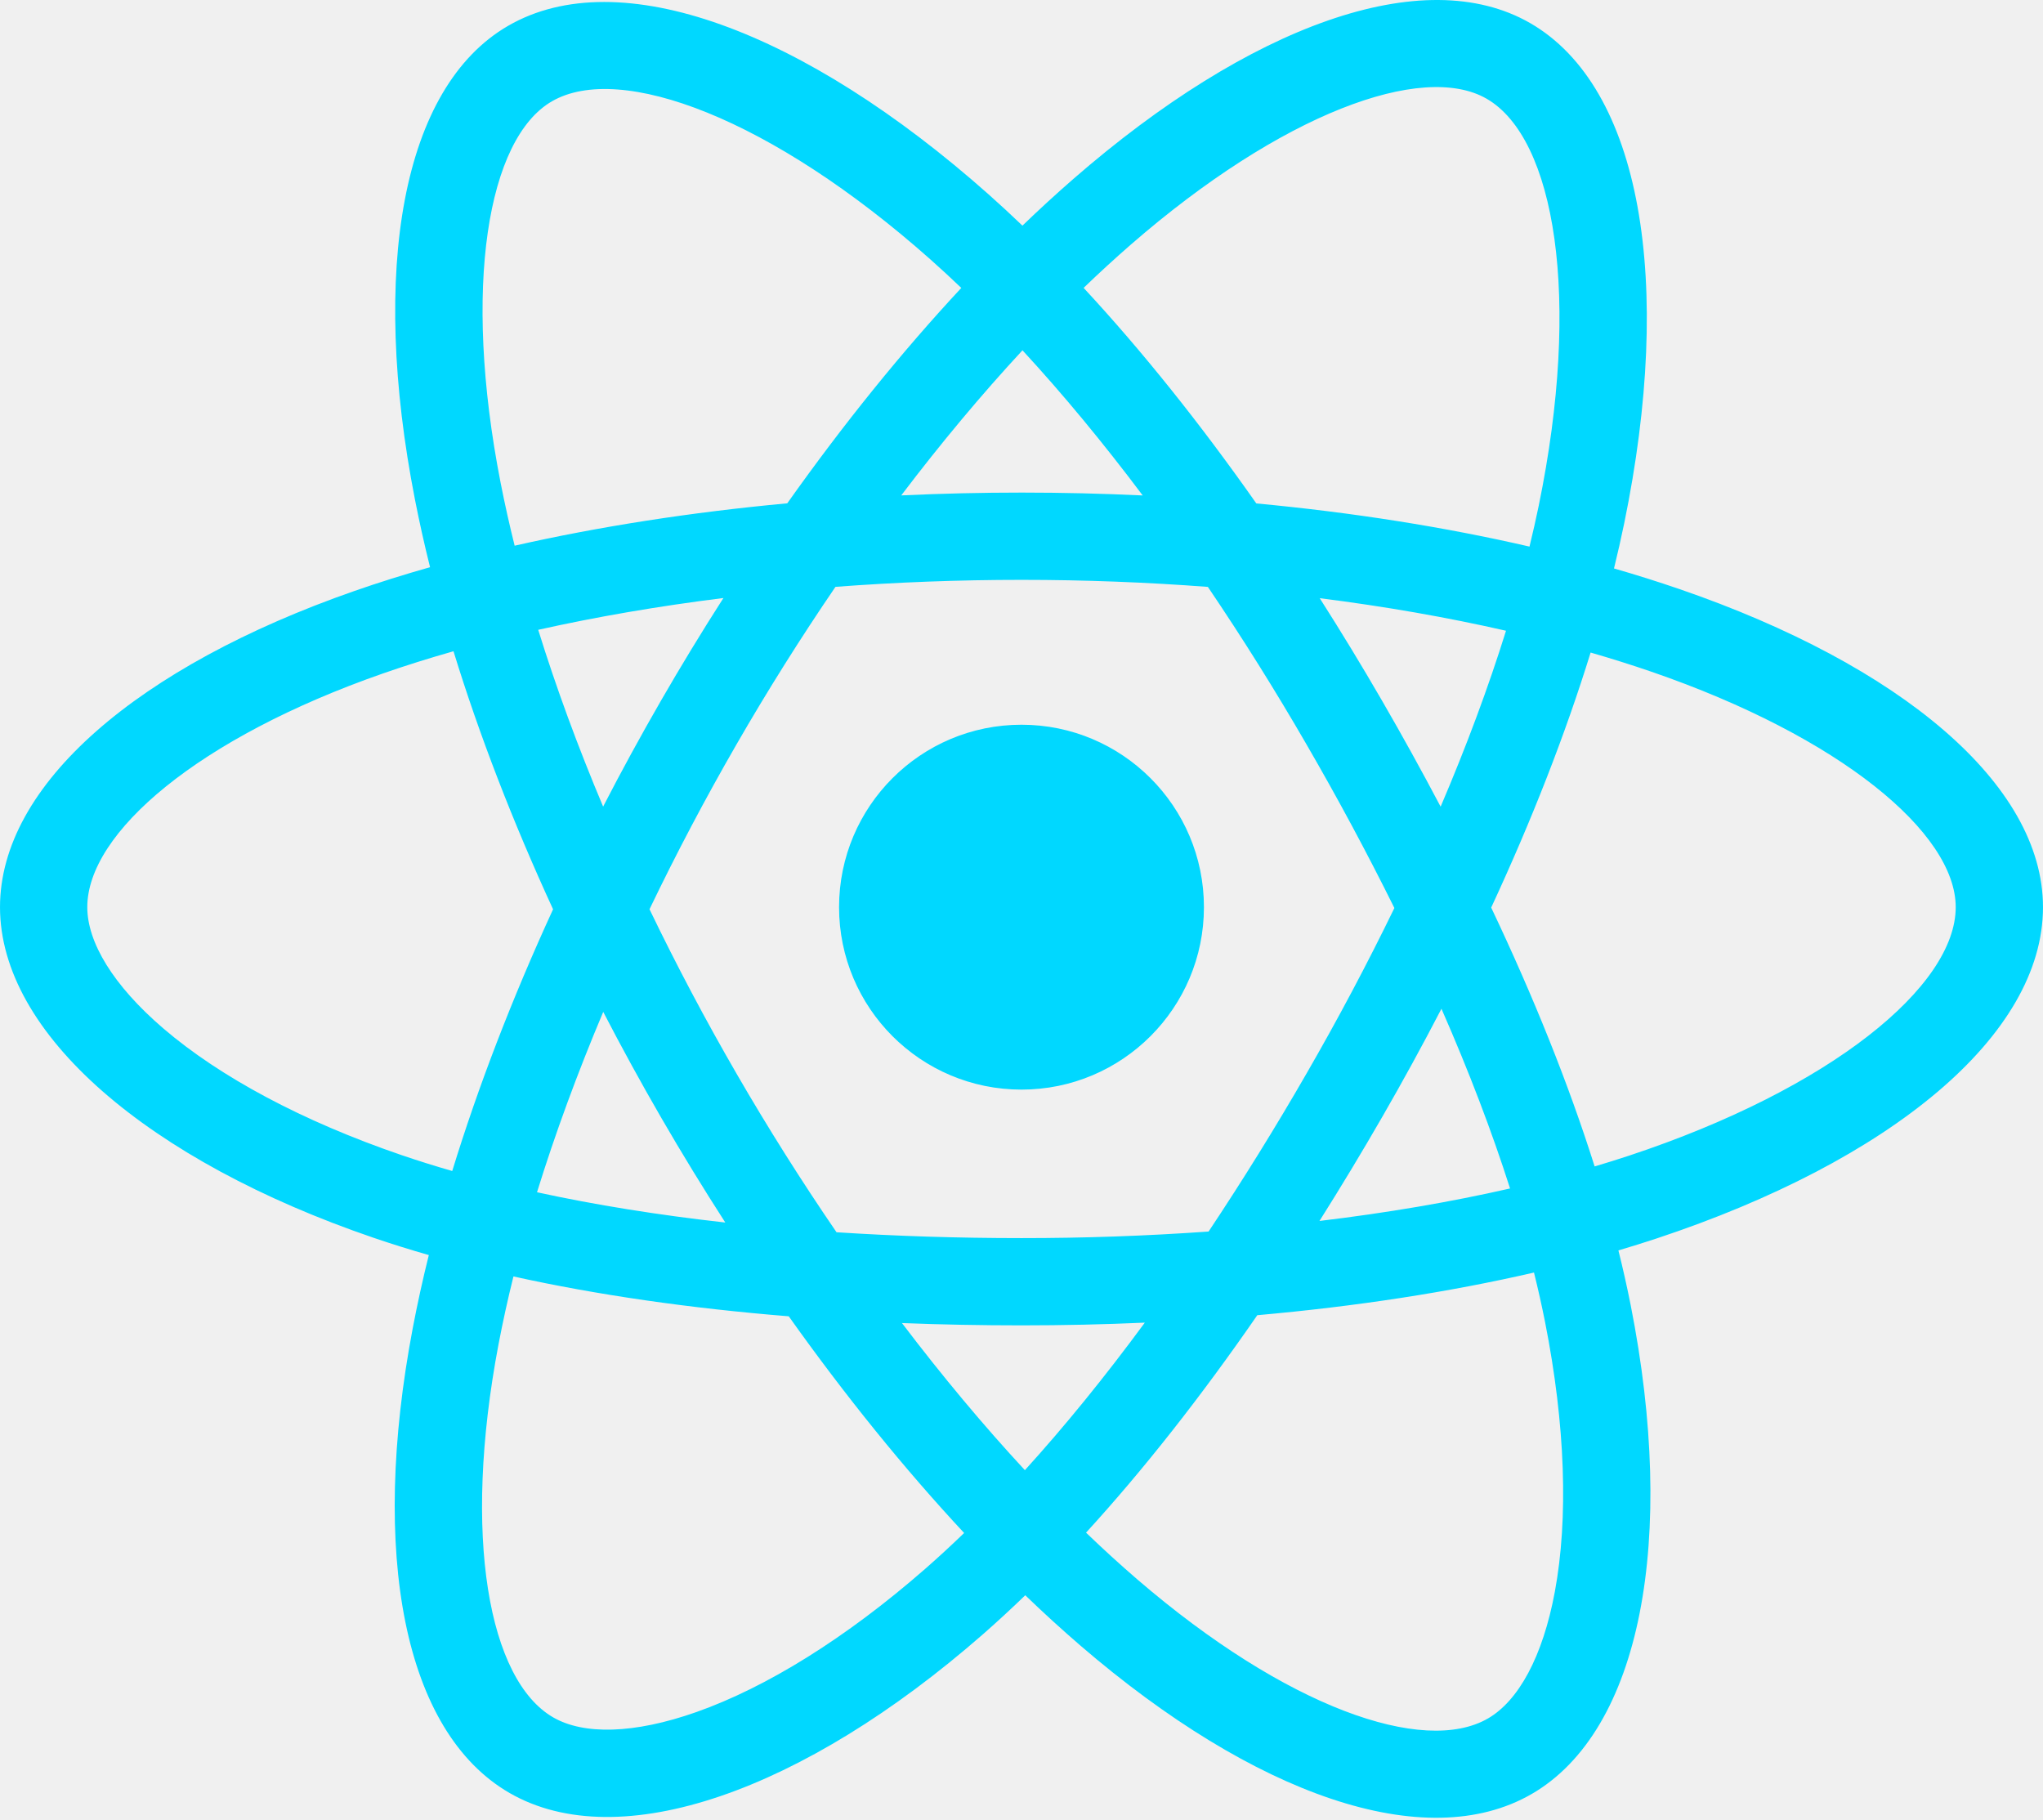
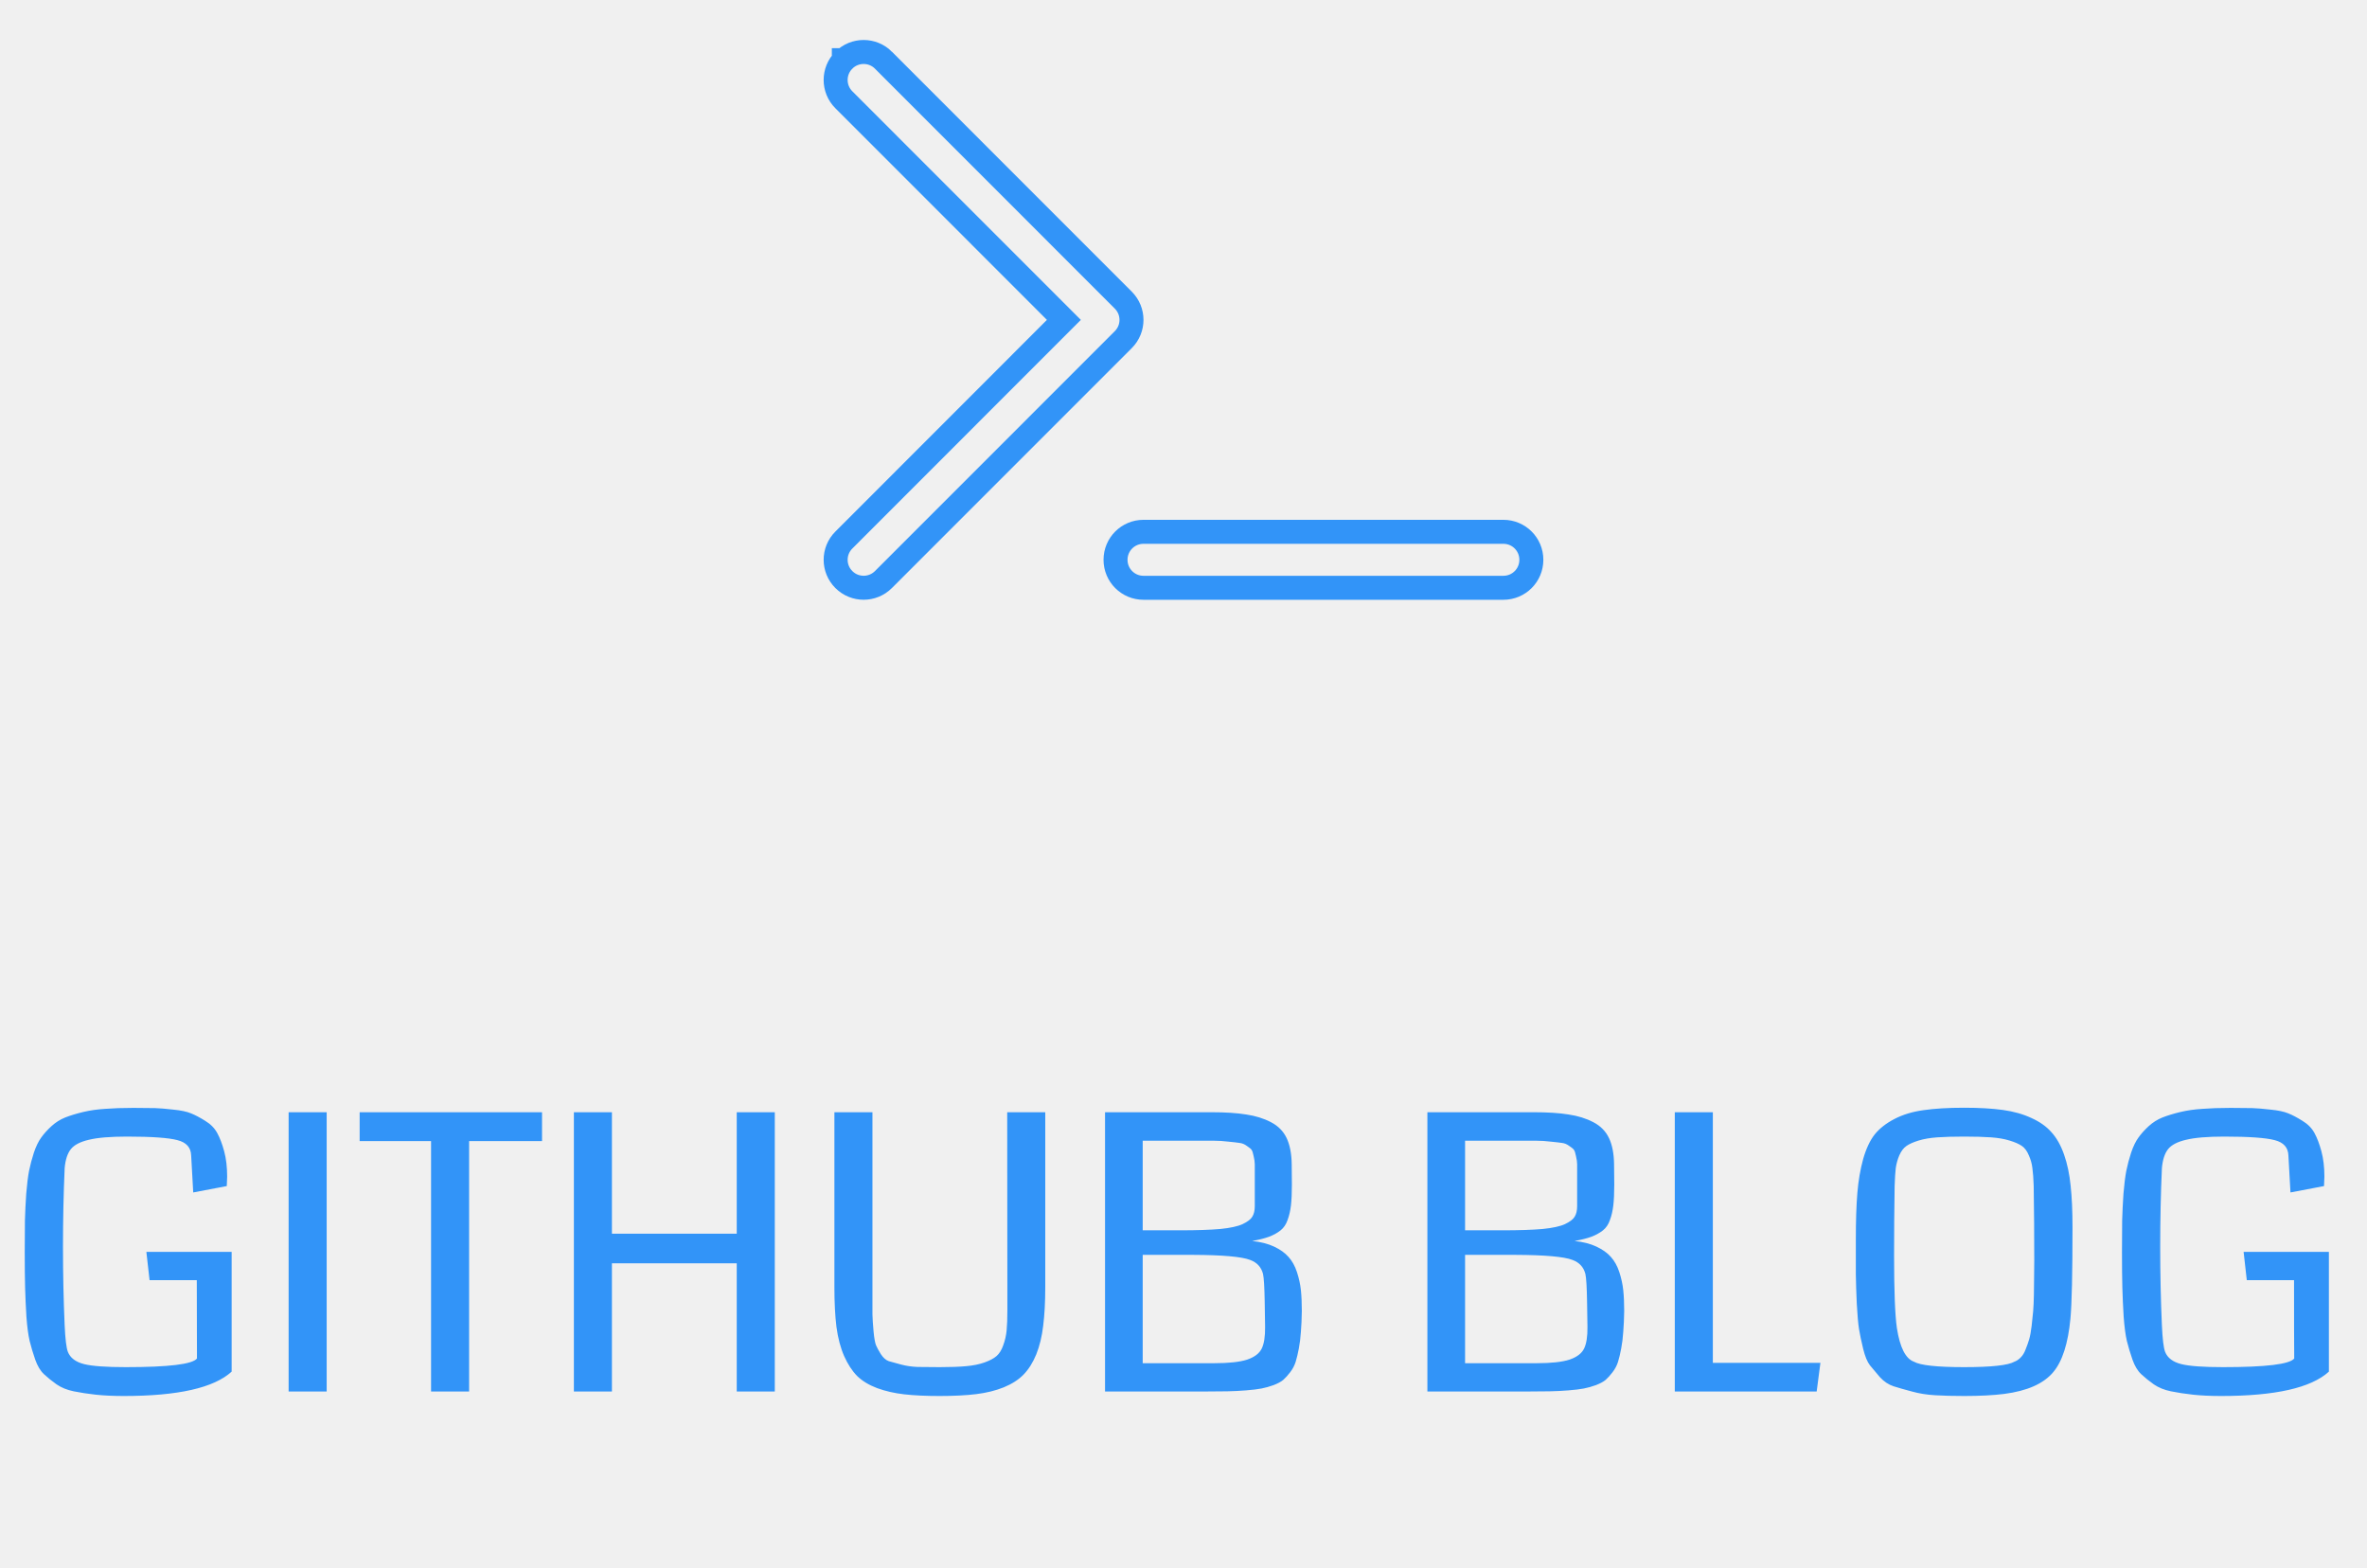
- <svg xmlns="http://www.w3.org/2000/svg" aria-hidden="true" role="img" class="iconify iconify--logos" width="35.93" height="32" preserveAspectRatio="xMidYMid meet" viewBox="0 0 256 228">
-   <path fill="#00D8FF" d="M210.483 73.824a171.49 171.49 0 0 0-8.24-2.597c.465-1.9.893-3.777 1.273-5.621c6.238-30.281 2.16-54.676-11.769-62.708c-13.355-7.7-35.196.329-57.254 19.526a171.23 171.23 0 0 0-6.375 5.848a155.866 155.866 0 0 0-4.241-3.917C100.759 3.829 77.587-4.822 63.673 3.233C50.33 10.957 46.379 33.89 51.995 62.588a170.974 170.974 0 0 0 1.892 8.48c-3.28.932-6.445 1.924-9.474 2.98C17.309 83.498 0 98.307 0 113.668c0 15.865 18.582 31.778 46.812 41.427a145.52 145.52 0 0 0 6.921 2.165a167.467 167.467 0 0 0-2.01 9.138c-5.354 28.2-1.173 50.591 12.134 58.266c13.744 7.926 36.812-.22 59.273-19.855a145.567 145.567 0 0 0 5.342-4.923a168.064 168.064 0 0 0 6.92 6.314c21.758 18.722 43.246 26.282 56.54 18.586c13.731-7.949 18.194-32.003 12.4-61.268a145.016 145.016 0 0 0-1.535-6.842c1.62-.48 3.21-.974 4.76-1.488c29.348-9.723 48.443-25.443 48.443-41.52c0-15.417-17.868-30.326-45.517-39.844Zm-6.365 70.984c-1.4.463-2.836.91-4.3 1.345c-3.24-10.257-7.612-21.163-12.963-32.432c5.106-11 9.31-21.767 12.459-31.957c2.619.758 5.16 1.557 7.61 2.4c23.69 8.156 38.14 20.213 38.14 29.504c0 9.896-15.606 22.743-40.946 31.14Zm-10.514 20.834c2.562 12.94 2.927 24.64 1.23 33.787c-1.524 8.219-4.59 13.698-8.382 15.893c-8.067 4.67-25.32-1.4-43.927-17.412a156.726 156.726 0 0 1-6.437-5.87c7.214-7.889 14.423-17.06 21.459-27.246c12.376-1.098 24.068-2.894 34.671-5.345a134.17 134.17 0 0 1 1.386 6.193ZM87.276 214.515c-7.882 2.783-14.16 2.863-17.955.675c-8.075-4.657-11.432-22.636-6.853-46.752a156.923 156.923 0 0 1 1.869-8.499c10.486 2.32 22.093 3.988 34.498 4.994c7.084 9.967 14.501 19.128 21.976 27.15a134.668 134.668 0 0 1-4.877 4.492c-9.933 8.682-19.886 14.842-28.658 17.94ZM50.35 144.747c-12.483-4.267-22.792-9.812-29.858-15.863c-6.35-5.437-9.555-10.836-9.555-15.216c0-9.322 13.897-21.212 37.076-29.293c2.813-.98 5.757-1.905 8.812-2.773c3.204 10.42 7.406 21.315 12.477 32.332c-5.137 11.18-9.399 22.249-12.634 32.792a134.718 134.718 0 0 1-6.318-1.979Zm12.378-84.26c-4.811-24.587-1.616-43.134 6.425-47.789c8.564-4.958 27.502 2.111 47.463 19.835a144.318 144.318 0 0 1 3.841 3.545c-7.438 7.987-14.787 17.08-21.808 26.988c-12.04 1.116-23.565 2.908-34.161 5.309a160.342 160.342 0 0 1-1.76-7.887Zm110.427 27.268a347.8 347.8 0 0 0-7.785-12.803c8.168 1.033 15.994 2.404 23.343 4.08c-2.206 7.072-4.956 14.465-8.193 22.045a381.151 381.151 0 0 0-7.365-13.322Zm-45.032-43.861c5.044 5.465 10.096 11.566 15.065 18.186a322.04 322.04 0 0 0-30.257-.006c4.974-6.559 10.069-12.652 15.192-18.18ZM82.802 87.83a323.167 323.167 0 0 0-7.227 13.238c-3.184-7.553-5.909-14.98-8.134-22.152c7.304-1.634 15.093-2.97 23.209-3.984a321.524 321.524 0 0 0-7.848 12.897Zm8.081 65.352c-8.385-.936-16.291-2.203-23.593-3.793c2.26-7.3 5.045-14.885 8.298-22.6a321.187 321.187 0 0 0 7.257 13.246c2.594 4.48 5.28 8.868 8.038 13.147Zm37.542 31.03c-5.184-5.592-10.354-11.779-15.403-18.433c4.902.192 9.899.29 14.978.29c5.218 0 10.376-.117 15.453-.343c-4.985 6.774-10.018 12.97-15.028 18.486Zm52.198-57.817c3.422 7.8 6.306 15.345 8.596 22.52c-7.422 1.694-15.436 3.058-23.88 4.071a382.417 382.417 0 0 0 7.859-13.026a347.403 347.403 0 0 0 7.425-13.565Zm-16.898 8.101a358.557 358.557 0 0 1-12.281 19.815a329.4 329.4 0 0 1-23.444.823c-7.967 0-15.716-.248-23.178-.732a310.202 310.202 0 0 1-12.513-19.846h.001a307.41 307.41 0 0 1-10.923-20.627a310.278 310.278 0 0 1 10.89-20.637l-.001.001a307.318 307.318 0 0 1 12.413-19.761c7.613-.576 15.42-.876 23.31-.876H128c7.926 0 15.743.303 23.354.883a329.357 329.357 0 0 1 12.335 19.695a358.489 358.489 0 0 1 11.036 20.54a329.472 329.472 0 0 1-11 20.722Zm22.56-122.124c8.572 4.944 11.906 24.881 6.52 51.026c-.344 1.668-.73 3.367-1.15 5.09c-10.622-2.452-22.155-4.275-34.23-5.408c-7.034-10.017-14.323-19.124-21.64-27.008a160.789 160.789 0 0 1 5.888-5.4c18.9-16.447 36.564-22.941 44.612-18.3ZM128 90.808c12.625 0 22.86 10.235 22.86 22.86s-10.235 22.86-22.86 22.86s-22.86-10.235-22.86-22.86s10.235-22.86 22.86-22.86Z" />
+ <svg xmlns="http://www.w3.org/2000/svg" width="148" height="98" viewBox="0 0 148 98" fill="none">
+   <g clip-path="url(#clip0_406_119)">
+     <path d="M70.235 18.765L70.235 18.765C70.919 19.448 70.919 20.552 70.235 21.235L70.235 21.235L55.238 36.235C54.554 36.919 53.446 36.919 52.763 36.235C52.079 35.552 52.079 34.448 52.763 33.765L52.763 33.765L65.991 20.53L66.521 20L65.991 19.47L52.763 6.238C52.763 6.238 52.763 6.238 52.763 6.238C52.079 5.554 52.079 4.446 52.762 3.763C52.762 3.762 52.762 3.762 52.762 3.762C52.763 3.762 52.763 3.762 52.763 3.762C53.446 3.079 54.554 3.079 55.238 3.762C55.238 3.763 55.238 3.763 55.238 3.763L70.235 18.765ZM94 33.25C94.969 33.25 95.75 34.031 95.75 35C95.75 35.969 94.969 36.75 94 36.75H71.5C70.531 36.75 69.75 35.969 69.75 35C69.75 34.031 70.531 33.25 71.5 33.25H94Z" stroke="#3294F8" stroke-width="1.5" />
+   </g>
+   <path d="M14.484 78.269V85.758C13.375 86.773 11.129 87.281 7.746 87.281C7.082 87.281 6.496 87.254 5.988 87.199C5.488 87.144 5.027 87.074 4.605 86.988C4.191 86.902 3.836 86.758 3.539 86.555C3.242 86.344 2.98 86.133 2.754 85.922C2.527 85.711 2.344 85.406 2.203 85.008C2.062 84.602 1.945 84.211 1.852 83.836C1.766 83.461 1.699 82.957 1.652 82.324C1.613 81.691 1.586 81.086 1.57 80.508C1.555 79.93 1.547 79.188 1.547 78.281C1.547 77.508 1.551 76.848 1.559 76.301C1.574 75.754 1.602 75.195 1.641 74.625C1.688 74.055 1.746 73.582 1.816 73.207C1.895 72.824 1.996 72.441 2.121 72.059C2.254 71.668 2.406 71.356 2.578 71.121C2.75 70.879 2.965 70.641 3.223 70.406C3.48 70.172 3.766 69.992 4.078 69.867C4.398 69.742 4.77 69.629 5.191 69.527C5.613 69.426 6.074 69.359 6.574 69.328C7.074 69.289 7.641 69.269 8.273 69.269C8.312 69.269 8.371 69.269 8.449 69.269C8.996 69.269 9.41 69.273 9.691 69.281C9.973 69.289 10.352 69.32 10.828 69.375C11.312 69.422 11.684 69.5 11.941 69.609C12.199 69.711 12.496 69.867 12.832 70.078C13.168 70.281 13.418 70.535 13.582 70.84C13.746 71.137 13.891 71.516 14.016 71.977C14.141 72.438 14.203 72.969 14.203 73.57C14.203 73.711 14.195 73.906 14.18 74.156L12.082 74.555L11.953 72.246C11.938 71.746 11.652 71.426 11.098 71.285C10.543 71.137 9.492 71.062 7.945 71.062C6.891 71.062 6.094 71.129 5.555 71.262C5.016 71.387 4.641 71.582 4.43 71.848C4.219 72.113 4.09 72.508 4.043 73.031C3.973 74.633 3.938 76.273 3.938 77.953C3.938 79.641 3.973 81.281 4.043 82.875C4.082 83.719 4.148 84.266 4.242 84.516C4.391 84.898 4.73 85.156 5.262 85.289C5.762 85.414 6.633 85.477 7.875 85.477C10.547 85.477 12.027 85.297 12.316 84.938C12.309 84.133 12.305 82.5 12.305 80.039H9.352L9.152 78.269H14.484ZM20.426 87H18.047V69.539H20.426V87ZM33.891 71.344H29.332V87H26.953V71.344H22.488V69.539H33.891V71.344ZM48.445 87H46.066V78.984H38.262V87H35.883V69.539H38.262V77.133H46.066V69.539H48.445V87ZM65.356 69.539V80.473C65.356 81.41 65.312 82.215 65.227 82.887C65.148 83.559 65.004 84.156 64.793 84.68C64.582 85.195 64.316 85.617 63.996 85.945C63.684 86.266 63.27 86.531 62.754 86.742C62.246 86.945 61.676 87.086 61.043 87.164C60.41 87.242 59.645 87.281 58.746 87.281C57.879 87.281 57.141 87.246 56.531 87.176C55.922 87.106 55.359 86.977 54.844 86.789C54.328 86.594 53.91 86.34 53.59 86.027C53.277 85.707 53.008 85.293 52.781 84.785C52.555 84.269 52.395 83.664 52.301 82.969C52.215 82.273 52.172 81.441 52.172 80.473V69.539H54.551V80.777C54.551 81.426 54.551 81.894 54.551 82.184C54.559 82.473 54.582 82.828 54.621 83.25C54.66 83.664 54.711 83.949 54.773 84.106C54.836 84.254 54.938 84.441 55.078 84.668C55.227 84.894 55.391 85.039 55.57 85.102C55.758 85.156 56.012 85.227 56.332 85.312C56.652 85.398 56.996 85.449 57.363 85.465C57.738 85.473 58.203 85.477 58.758 85.477C59.414 85.477 59.961 85.457 60.398 85.418C60.844 85.379 61.23 85.301 61.559 85.184C61.887 85.066 62.137 84.934 62.309 84.785C62.488 84.629 62.629 84.402 62.73 84.106C62.84 83.809 62.91 83.5 62.941 83.18C62.973 82.859 62.988 82.434 62.988 81.902L62.977 69.539H65.356ZM81.398 81.973C81.391 82.465 81.371 82.898 81.34 83.273C81.316 83.641 81.273 83.988 81.211 84.316C81.148 84.644 81.082 84.922 81.012 85.148C80.941 85.375 80.828 85.59 80.672 85.793C80.523 85.988 80.379 86.148 80.238 86.273C80.098 86.391 79.894 86.5 79.629 86.602C79.371 86.695 79.121 86.766 78.879 86.812C78.637 86.859 78.312 86.898 77.906 86.93C77.508 86.961 77.121 86.981 76.746 86.988C76.379 86.996 75.914 87 75.352 87H69.094V69.539H75.727C76.609 69.539 77.34 69.586 77.918 69.68C78.504 69.766 79.019 69.926 79.465 70.16C79.918 70.394 80.246 70.727 80.449 71.156C80.652 71.586 80.758 72.133 80.766 72.797L80.777 74.062C80.777 74.594 80.758 75.027 80.719 75.363C80.68 75.699 80.609 76.004 80.508 76.277C80.414 76.551 80.269 76.766 80.074 76.922C79.879 77.078 79.641 77.211 79.359 77.32C79.086 77.422 78.731 77.512 78.293 77.59C78.824 77.644 79.281 77.762 79.664 77.941C80.047 78.121 80.348 78.336 80.566 78.586C80.793 78.836 80.969 79.152 81.094 79.535C81.219 79.918 81.301 80.293 81.34 80.66C81.379 81.027 81.398 81.465 81.398 81.973ZM78.457 73.559C78.457 73.543 78.457 73.519 78.457 73.488C78.457 73.16 78.457 72.93 78.457 72.797C78.457 72.656 78.434 72.488 78.387 72.293C78.348 72.09 78.305 71.957 78.258 71.894C78.219 71.832 78.121 71.75 77.965 71.648C77.816 71.539 77.668 71.477 77.519 71.461C77.371 71.438 77.137 71.41 76.816 71.379C76.504 71.34 76.191 71.32 75.879 71.32C75.566 71.32 75.141 71.32 74.602 71.32H71.449V76.922H73.805C74.828 76.922 75.656 76.894 76.289 76.84C76.922 76.777 77.391 76.676 77.695 76.535C78.008 76.387 78.211 76.231 78.305 76.066C78.406 75.902 78.457 75.684 78.457 75.41V73.559ZM79.078 81.41C79.062 80.481 79.027 79.894 78.973 79.652C78.863 79.223 78.594 78.93 78.164 78.773C77.633 78.57 76.445 78.465 74.602 78.457C74.477 78.457 74.34 78.457 74.191 78.457H71.449V85.231H75.926C76.832 85.231 77.516 85.156 77.977 85.008C78.438 84.852 78.742 84.621 78.891 84.316C79.039 84.012 79.109 83.562 79.102 82.969L79.078 81.41ZM101.555 81.973C101.547 82.465 101.527 82.898 101.496 83.273C101.473 83.641 101.43 83.988 101.367 84.316C101.305 84.644 101.238 84.922 101.168 85.148C101.098 85.375 100.984 85.59 100.828 85.793C100.68 85.988 100.535 86.148 100.395 86.273C100.254 86.391 100.051 86.5 99.785 86.602C99.527 86.695 99.277 86.766 99.035 86.812C98.793 86.859 98.469 86.898 98.062 86.93C97.664 86.961 97.277 86.981 96.902 86.988C96.535 86.996 96.07 87 95.508 87H89.25V69.539H95.883C96.766 69.539 97.496 69.586 98.074 69.68C98.66 69.766 99.176 69.926 99.621 70.16C100.074 70.394 100.402 70.727 100.605 71.156C100.809 71.586 100.914 72.133 100.922 72.797L100.934 74.062C100.934 74.594 100.914 75.027 100.875 75.363C100.836 75.699 100.766 76.004 100.664 76.277C100.57 76.551 100.426 76.766 100.23 76.922C100.035 77.078 99.797 77.211 99.516 77.32C99.242 77.422 98.887 77.512 98.449 77.59C98.981 77.644 99.438 77.762 99.82 77.941C100.203 78.121 100.504 78.336 100.723 78.586C100.949 78.836 101.125 79.152 101.25 79.535C101.375 79.918 101.457 80.293 101.496 80.66C101.535 81.027 101.555 81.465 101.555 81.973ZM98.613 73.559C98.613 73.543 98.613 73.519 98.613 73.488C98.613 73.16 98.613 72.93 98.613 72.797C98.613 72.656 98.59 72.488 98.543 72.293C98.504 72.09 98.461 71.957 98.414 71.894C98.375 71.832 98.277 71.75 98.121 71.648C97.973 71.539 97.824 71.477 97.676 71.461C97.527 71.438 97.293 71.41 96.973 71.379C96.66 71.34 96.348 71.32 96.035 71.32C95.723 71.32 95.297 71.32 94.758 71.32H91.606V76.922H93.961C94.984 76.922 95.812 76.894 96.445 76.84C97.078 76.777 97.547 76.676 97.852 76.535C98.164 76.387 98.367 76.231 98.461 76.066C98.562 75.902 98.613 75.684 98.613 75.41V73.559ZM99.234 81.41C99.219 80.481 99.184 79.894 99.129 79.652C99.019 79.223 98.75 78.93 98.32 78.773C97.789 78.57 96.602 78.465 94.758 78.457C94.633 78.457 94.496 78.457 94.348 78.457H91.606V85.231H96.082C96.988 85.231 97.672 85.156 98.133 85.008C98.594 84.852 98.898 84.621 99.047 84.316C99.195 84.012 99.266 83.562 99.258 82.969L99.234 81.41ZM113.59 87H104.719V69.539H107.098V85.207H113.824L113.59 87ZM122.812 87.281C122.133 87.281 121.527 87.266 120.996 87.234C120.473 87.203 119.988 87.125 119.543 87C119.098 86.883 118.715 86.773 118.395 86.672C118.082 86.57 117.797 86.379 117.539 86.098C117.289 85.809 117.082 85.562 116.918 85.359C116.754 85.148 116.613 84.805 116.496 84.328C116.379 83.844 116.293 83.434 116.238 83.098C116.184 82.754 116.137 82.227 116.098 81.516C116.066 80.805 116.047 80.195 116.039 79.688C116.039 79.18 116.039 78.445 116.039 77.484C116.039 76.328 116.07 75.367 116.133 74.602C116.195 73.836 116.316 73.125 116.496 72.469C116.684 71.812 116.926 71.297 117.223 70.922C117.527 70.547 117.938 70.227 118.453 69.961C118.977 69.688 119.582 69.504 120.27 69.41C120.965 69.309 121.812 69.258 122.812 69.258C123.758 69.258 124.566 69.305 125.238 69.398C125.91 69.492 126.504 69.66 127.02 69.902C127.543 70.137 127.961 70.434 128.273 70.793C128.594 71.144 128.855 71.609 129.059 72.188C129.262 72.766 129.398 73.414 129.469 74.133C129.547 74.844 129.586 75.711 129.586 76.734C129.586 79.625 129.543 81.527 129.457 82.441C129.309 84.004 128.949 85.121 128.379 85.793C127.777 86.512 126.754 86.965 125.309 87.152C124.621 87.238 123.789 87.281 122.812 87.281ZM124.488 71.109C124.043 71.078 123.484 71.062 122.812 71.062C122.141 71.062 121.582 71.078 121.137 71.109C120.691 71.141 120.301 71.207 119.965 71.309C119.637 71.41 119.383 71.523 119.203 71.648C119.023 71.773 118.875 71.969 118.758 72.234C118.648 72.492 118.574 72.758 118.535 73.031C118.504 73.305 118.48 73.676 118.465 74.144C118.441 75.59 118.43 77.043 118.43 78.504C118.43 80.707 118.488 82.215 118.605 83.027C118.793 84.246 119.148 84.949 119.672 85.137C120.062 85.363 121.109 85.477 122.812 85.477C124.516 85.477 125.562 85.363 125.953 85.137C126.102 85.082 126.234 84.992 126.352 84.867C126.477 84.742 126.578 84.574 126.656 84.363C126.742 84.152 126.816 83.941 126.879 83.731C126.941 83.512 126.992 83.234 127.031 82.898C127.07 82.562 127.102 82.262 127.125 81.996C127.148 81.723 127.164 81.379 127.172 80.965C127.18 80.543 127.184 80.195 127.184 79.922C127.191 79.648 127.195 79.285 127.195 78.832C127.195 77.254 127.184 75.691 127.16 74.144C127.145 73.676 127.117 73.305 127.078 73.031C127.047 72.758 126.973 72.492 126.855 72.234C126.746 71.969 126.602 71.773 126.422 71.648C126.242 71.523 125.984 71.41 125.648 71.309C125.32 71.207 124.934 71.141 124.488 71.109ZM145.617 78.269V85.758C144.508 86.773 142.262 87.281 138.879 87.281C138.215 87.281 137.629 87.254 137.121 87.199C136.621 87.144 136.16 87.074 135.738 86.988C135.324 86.902 134.969 86.758 134.672 86.555C134.375 86.344 134.113 86.133 133.887 85.922C133.66 85.711 133.477 85.406 133.336 85.008C133.195 84.602 133.078 84.211 132.984 83.836C132.898 83.461 132.832 82.957 132.785 82.324C132.746 81.691 132.719 81.086 132.703 80.508C132.688 79.93 132.68 79.188 132.68 78.281C132.68 77.508 132.684 76.848 132.691 76.301C132.707 75.754 132.734 75.195 132.773 74.625C132.82 74.055 132.879 73.582 132.949 73.207C133.027 72.824 133.129 72.441 133.254 72.059C133.387 71.668 133.539 71.356 133.711 71.121C133.883 70.879 134.098 70.641 134.355 70.406C134.613 70.172 134.898 69.992 135.211 69.867C135.531 69.742 135.902 69.629 136.324 69.527C136.746 69.426 137.207 69.359 137.707 69.328C138.207 69.289 138.773 69.269 139.406 69.269C139.445 69.269 139.504 69.269 139.582 69.269C140.129 69.269 140.543 69.273 140.824 69.281C141.105 69.289 141.484 69.32 141.961 69.375C142.445 69.422 142.816 69.5 143.074 69.609C143.332 69.711 143.629 69.867 143.965 70.078C144.301 70.281 144.551 70.535 144.715 70.84C144.879 71.137 145.023 71.516 145.148 71.977C145.273 72.438 145.336 72.969 145.336 73.57C145.336 73.711 145.328 73.906 145.312 74.156L143.215 74.555L143.086 72.246C143.07 71.746 142.785 71.426 142.23 71.285C141.676 71.137 140.625 71.062 139.078 71.062C138.023 71.062 137.227 71.129 136.688 71.262C136.148 71.387 135.773 71.582 135.562 71.848C135.352 72.113 135.223 72.508 135.176 73.031C135.105 74.633 135.07 76.273 135.07 77.953C135.07 79.641 135.105 81.281 135.176 82.875C135.215 83.719 135.281 84.266 135.375 84.516C135.523 84.898 135.863 85.156 136.395 85.289C136.895 85.414 137.766 85.477 139.008 85.477C141.68 85.477 143.16 85.297 143.449 84.938C143.441 84.133 143.438 82.5 143.438 80.039H140.484L140.285 78.269H145.617Z" fill="#3294F8" />
+   <defs>
+     <clipPath id="clip0_406_119">
+       <rect width="45" height="40" fill="white" transform="translate(51.5)" />
+     </clipPath>
+   </defs>
</svg>
